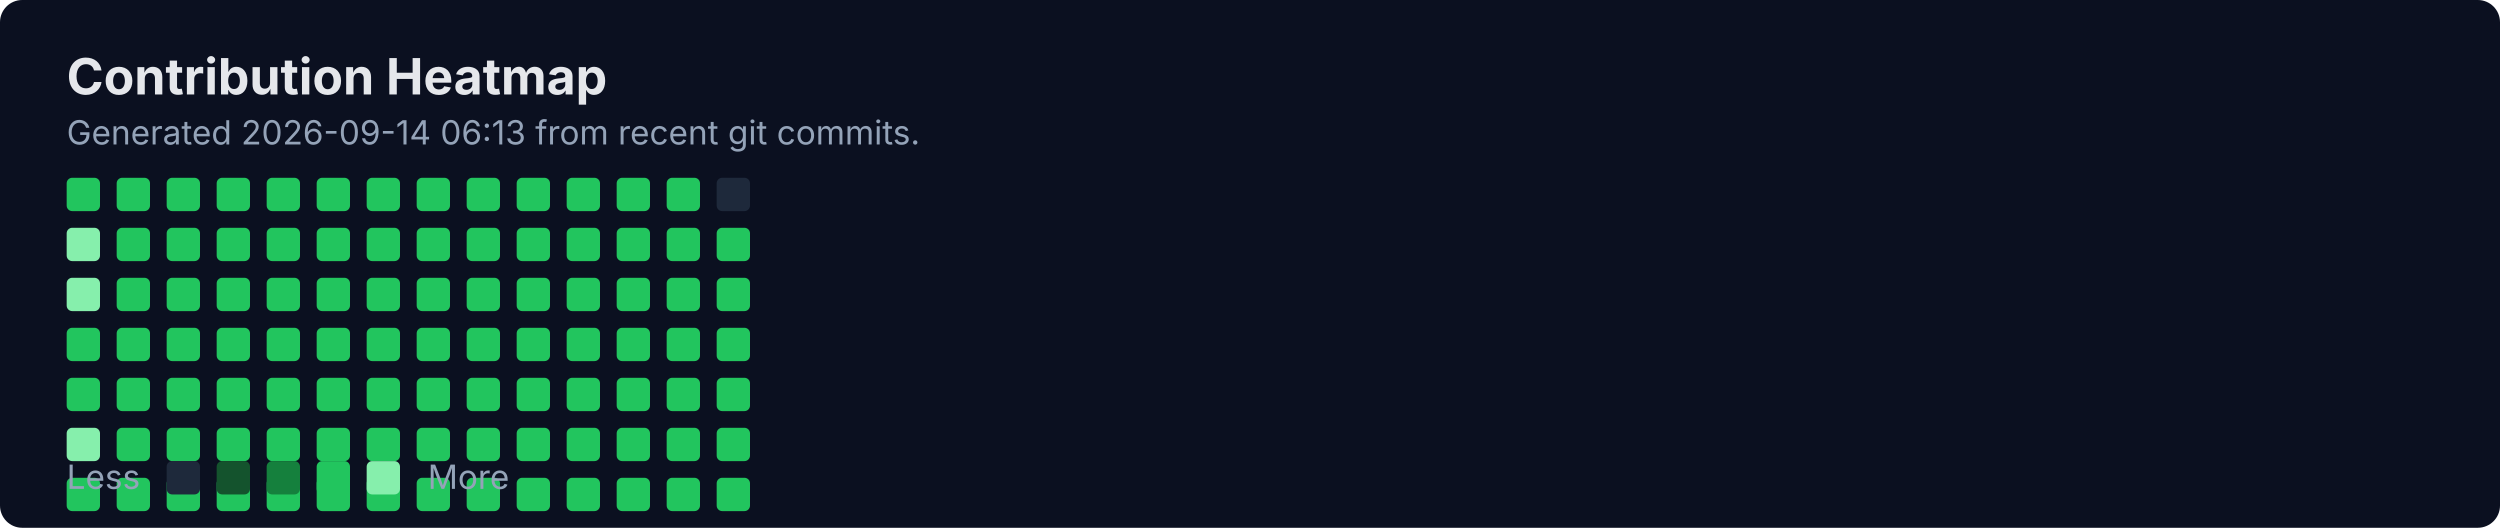
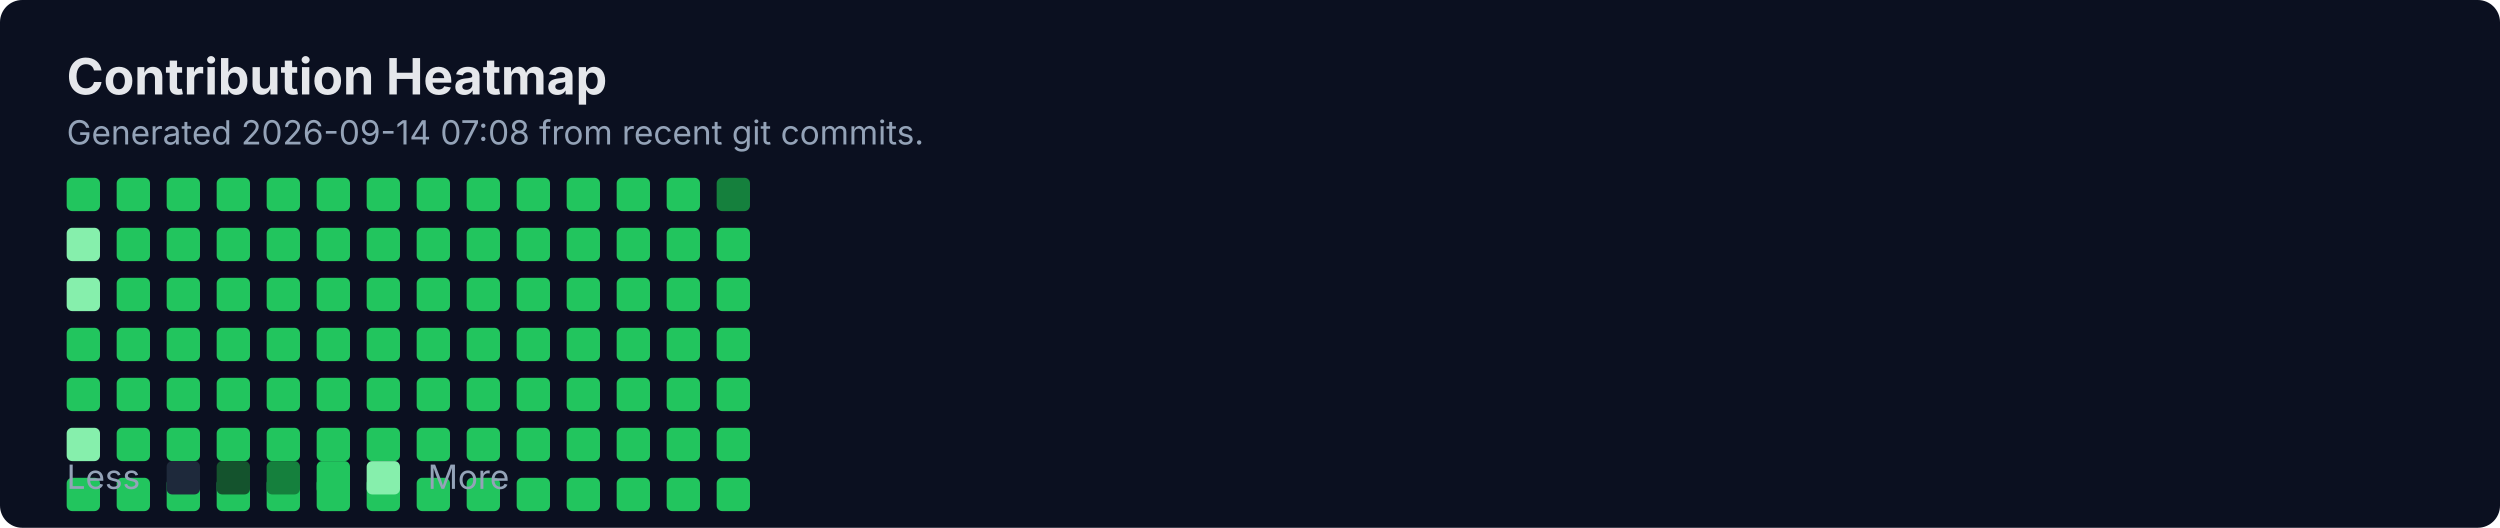
<svg xmlns="http://www.w3.org/2000/svg" width="900" height="190" viewBox="0 0 900 190" fill="none" role="img" aria-labelledby="title">
  <rect width="900" height="190" rx="8" fill="#0B1020" />
  <text x="24" y="34" fill="#E5E7EB" font-family="Inter, Segoe UI, Arial" font-size="18" font-weight="700">Contribution Heatmap</text>
-   <text x="24" y="52" fill="#94A3B8" font-family="Inter, Segoe UI, Arial" font-size="12">Generated 2026-09-14 06:13 from recent git commits.</text>
+   <text x="24" y="52" fill="#94A3B8" font-family="Inter, Segoe UI, Arial" font-size="12">Generated 2026-09-14 07:08 from recent git commits.</text>
  <rect x="24" y="82" width="12" height="12" rx="2" fill="#86EFAC" />
  <rect x="24" y="100" width="12" height="12" rx="2" fill="#86EFAC" />
  <rect x="24" y="118" width="12" height="12" rx="2" fill="#22C55E" />
  <rect x="24" y="136" width="12" height="12" rx="2" fill="#22C55E" />
  <rect x="24" y="154" width="12" height="12" rx="2" fill="#86EFAC" />
  <rect x="24" y="172" width="12" height="12" rx="2" fill="#22C55E" />
  <rect x="24" y="64" width="12" height="12" rx="2" fill="#22C55E" />
  <rect x="42" y="82" width="12" height="12" rx="2" fill="#22C55E" />
  <rect x="42" y="100" width="12" height="12" rx="2" fill="#22C55E" />
  <rect x="42" y="118" width="12" height="12" rx="2" fill="#22C55E" />
  <rect x="42" y="136" width="12" height="12" rx="2" fill="#22C55E" />
  <rect x="42" y="154" width="12" height="12" rx="2" fill="#22C55E" />
  <rect x="42" y="172" width="12" height="12" rx="2" fill="#22C55E" />
  <rect x="42" y="64" width="12" height="12" rx="2" fill="#22C55E" />
  <rect x="60" y="82" width="12" height="12" rx="2" fill="#22C55E" />
  <rect x="60" y="100" width="12" height="12" rx="2" fill="#22C55E" />
  <rect x="60" y="118" width="12" height="12" rx="2" fill="#22C55E" />
  <rect x="60" y="136" width="12" height="12" rx="2" fill="#22C55E" />
  <rect x="60" y="154" width="12" height="12" rx="2" fill="#22C55E" />
  <rect x="60" y="172" width="12" height="12" rx="2" fill="#22C55E" />
  <rect x="60" y="64" width="12" height="12" rx="2" fill="#22C55E" />
  <rect x="78" y="82" width="12" height="12" rx="2" fill="#22C55E" />
  <rect x="78" y="100" width="12" height="12" rx="2" fill="#22C55E" />
  <rect x="78" y="118" width="12" height="12" rx="2" fill="#22C55E" />
  <rect x="78" y="136" width="12" height="12" rx="2" fill="#22C55E" />
  <rect x="78" y="154" width="12" height="12" rx="2" fill="#22C55E" />
  <rect x="78" y="172" width="12" height="12" rx="2" fill="#22C55E" />
  <rect x="78" y="64" width="12" height="12" rx="2" fill="#22C55E" />
  <rect x="96" y="82" width="12" height="12" rx="2" fill="#22C55E" />
  <rect x="96" y="100" width="12" height="12" rx="2" fill="#22C55E" />
  <rect x="96" y="118" width="12" height="12" rx="2" fill="#22C55E" />
  <rect x="96" y="136" width="12" height="12" rx="2" fill="#22C55E" />
  <rect x="96" y="154" width="12" height="12" rx="2" fill="#22C55E" />
  <rect x="96" y="172" width="12" height="12" rx="2" fill="#22C55E" />
  <rect x="96" y="64" width="12" height="12" rx="2" fill="#22C55E" />
  <rect x="114" y="82" width="12" height="12" rx="2" fill="#22C55E" />
  <rect x="114" y="100" width="12" height="12" rx="2" fill="#22C55E" />
  <rect x="114" y="118" width="12" height="12" rx="2" fill="#22C55E" />
  <rect x="114" y="136" width="12" height="12" rx="2" fill="#22C55E" />
  <rect x="114" y="154" width="12" height="12" rx="2" fill="#22C55E" />
  <rect x="114" y="172" width="12" height="12" rx="2" fill="#22C55E" />
  <rect x="114" y="64" width="12" height="12" rx="2" fill="#22C55E" />
  <rect x="132" y="82" width="12" height="12" rx="2" fill="#22C55E" />
  <rect x="132" y="100" width="12" height="12" rx="2" fill="#22C55E" />
  <rect x="132" y="118" width="12" height="12" rx="2" fill="#22C55E" />
  <rect x="132" y="136" width="12" height="12" rx="2" fill="#22C55E" />
  <rect x="132" y="154" width="12" height="12" rx="2" fill="#22C55E" />
  <rect x="132" y="172" width="12" height="12" rx="2" fill="#22C55E" />
  <rect x="132" y="64" width="12" height="12" rx="2" fill="#22C55E" />
  <rect x="150" y="82" width="12" height="12" rx="2" fill="#22C55E" />
  <rect x="150" y="100" width="12" height="12" rx="2" fill="#22C55E" />
  <rect x="150" y="118" width="12" height="12" rx="2" fill="#22C55E" />
  <rect x="150" y="136" width="12" height="12" rx="2" fill="#22C55E" />
  <rect x="150" y="154" width="12" height="12" rx="2" fill="#22C55E" />
  <rect x="150" y="172" width="12" height="12" rx="2" fill="#22C55E" />
  <rect x="150" y="64" width="12" height="12" rx="2" fill="#22C55E" />
  <rect x="168" y="82" width="12" height="12" rx="2" fill="#22C55E" />
  <rect x="168" y="100" width="12" height="12" rx="2" fill="#22C55E" />
  <rect x="168" y="118" width="12" height="12" rx="2" fill="#22C55E" />
  <rect x="168" y="136" width="12" height="12" rx="2" fill="#22C55E" />
  <rect x="168" y="154" width="12" height="12" rx="2" fill="#22C55E" />
  <rect x="168" y="172" width="12" height="12" rx="2" fill="#22C55E" />
  <rect x="168" y="64" width="12" height="12" rx="2" fill="#22C55E" />
  <rect x="186" y="82" width="12" height="12" rx="2" fill="#22C55E" />
  <rect x="186" y="100" width="12" height="12" rx="2" fill="#22C55E" />
  <rect x="186" y="118" width="12" height="12" rx="2" fill="#22C55E" />
  <rect x="186" y="136" width="12" height="12" rx="2" fill="#22C55E" />
  <rect x="186" y="154" width="12" height="12" rx="2" fill="#22C55E" />
  <rect x="186" y="172" width="12" height="12" rx="2" fill="#22C55E" />
  <rect x="186" y="64" width="12" height="12" rx="2" fill="#22C55E" />
  <rect x="204" y="82" width="12" height="12" rx="2" fill="#22C55E" />
  <rect x="204" y="100" width="12" height="12" rx="2" fill="#22C55E" />
  <rect x="204" y="118" width="12" height="12" rx="2" fill="#22C55E" />
  <rect x="204" y="136" width="12" height="12" rx="2" fill="#22C55E" />
  <rect x="204" y="154" width="12" height="12" rx="2" fill="#22C55E" />
  <rect x="204" y="172" width="12" height="12" rx="2" fill="#22C55E" />
  <rect x="204" y="64" width="12" height="12" rx="2" fill="#22C55E" />
  <rect x="222" y="82" width="12" height="12" rx="2" fill="#22C55E" />
  <rect x="222" y="100" width="12" height="12" rx="2" fill="#22C55E" />
  <rect x="222" y="118" width="12" height="12" rx="2" fill="#22C55E" />
  <rect x="222" y="136" width="12" height="12" rx="2" fill="#22C55E" />
  <rect x="222" y="154" width="12" height="12" rx="2" fill="#22C55E" />
  <rect x="222" y="172" width="12" height="12" rx="2" fill="#22C55E" />
  <rect x="222" y="64" width="12" height="12" rx="2" fill="#22C55E" />
  <rect x="240" y="82" width="12" height="12" rx="2" fill="#22C55E" />
  <rect x="240" y="100" width="12" height="12" rx="2" fill="#22C55E" />
  <rect x="240" y="118" width="12" height="12" rx="2" fill="#22C55E" />
  <rect x="240" y="136" width="12" height="12" rx="2" fill="#22C55E" />
  <rect x="240" y="154" width="12" height="12" rx="2" fill="#22C55E" />
  <rect x="240" y="172" width="12" height="12" rx="2" fill="#22C55E" />
  <rect x="240" y="64" width="12" height="12" rx="2" fill="#22C55E" />
  <rect x="258" y="82" width="12" height="12" rx="2" fill="#22C55E" />
  <rect x="258" y="100" width="12" height="12" rx="2" fill="#22C55E" />
  <rect x="258" y="118" width="12" height="12" rx="2" fill="#22C55E" />
  <rect x="258" y="136" width="12" height="12" rx="2" fill="#22C55E" />
  <rect x="258" y="154" width="12" height="12" rx="2" fill="#22C55E" />
  <rect x="258" y="172" width="12" height="12" rx="2" fill="#22C55E" />
-   <rect x="258" y="64" width="12" height="12" rx="2" fill="#1E293B" />
+   <rect x="258" y="64" width="12" height="12" rx="2" fill="#15803D" />
  <text x="24" y="176" fill="#94A3B8" font-family="Inter, Segoe UI, Arial" font-size="12">Less</text>
  <rect x="60" y="166" width="12" height="12" rx="2" fill="#1E293B" />
  <rect x="78" y="166" width="12" height="12" rx="2" fill="#14532D" />
  <rect x="96" y="166" width="12" height="12" rx="2" fill="#15803D" />
  <rect x="114" y="166" width="12" height="12" rx="2" fill="#22C55E" />
  <rect x="132" y="166" width="12" height="12" rx="2" fill="#86EFAC" />
  <text x="154" y="176" fill="#94A3B8" font-family="Inter, Segoe UI, Arial" font-size="12">More</text>
</svg>
